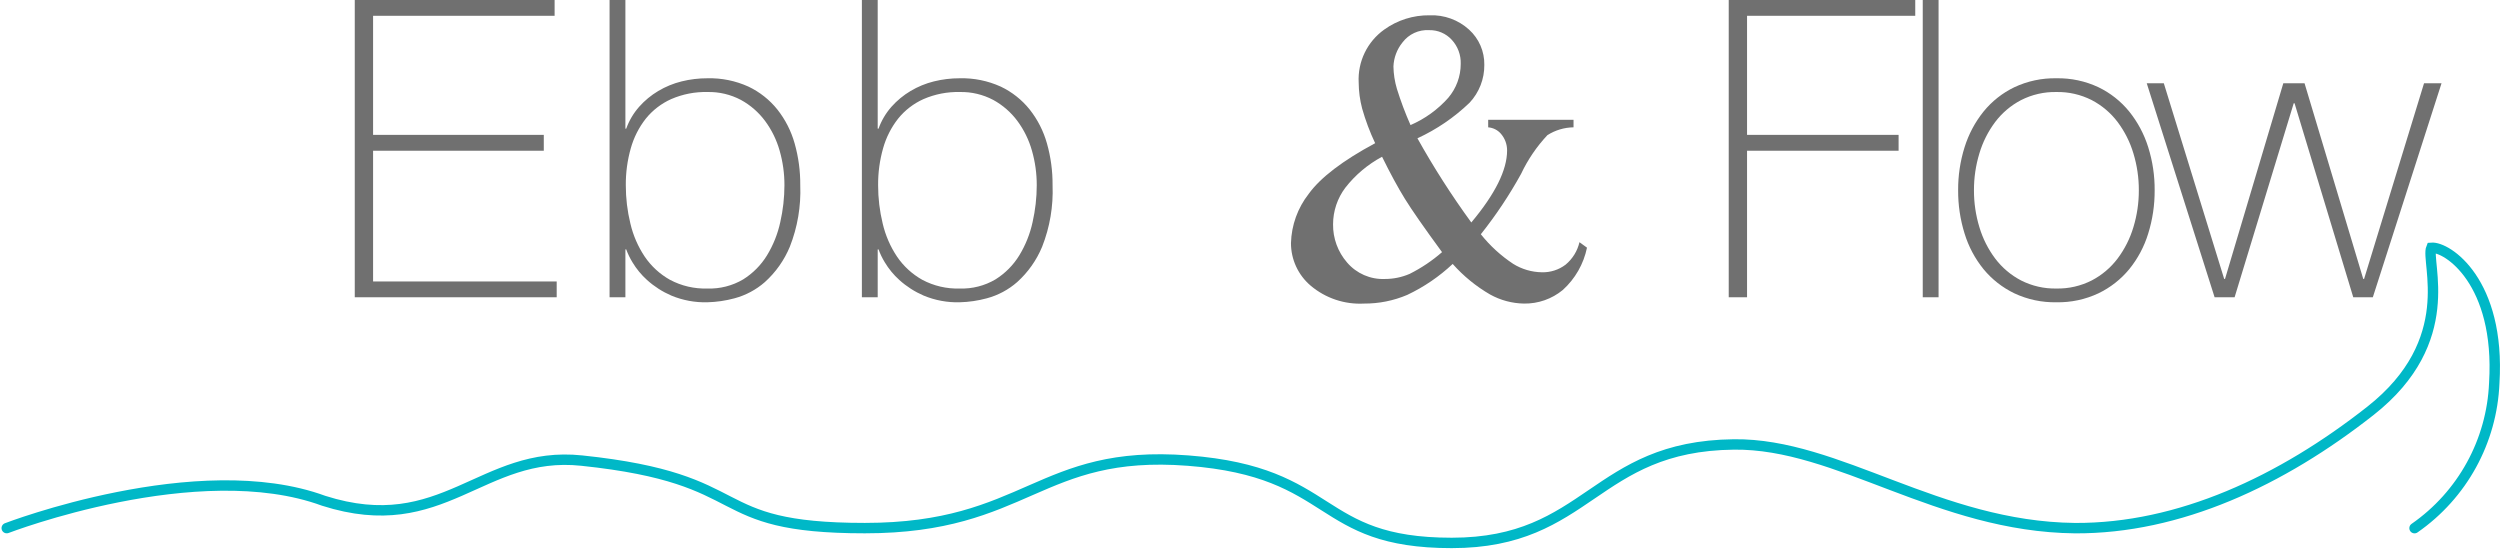
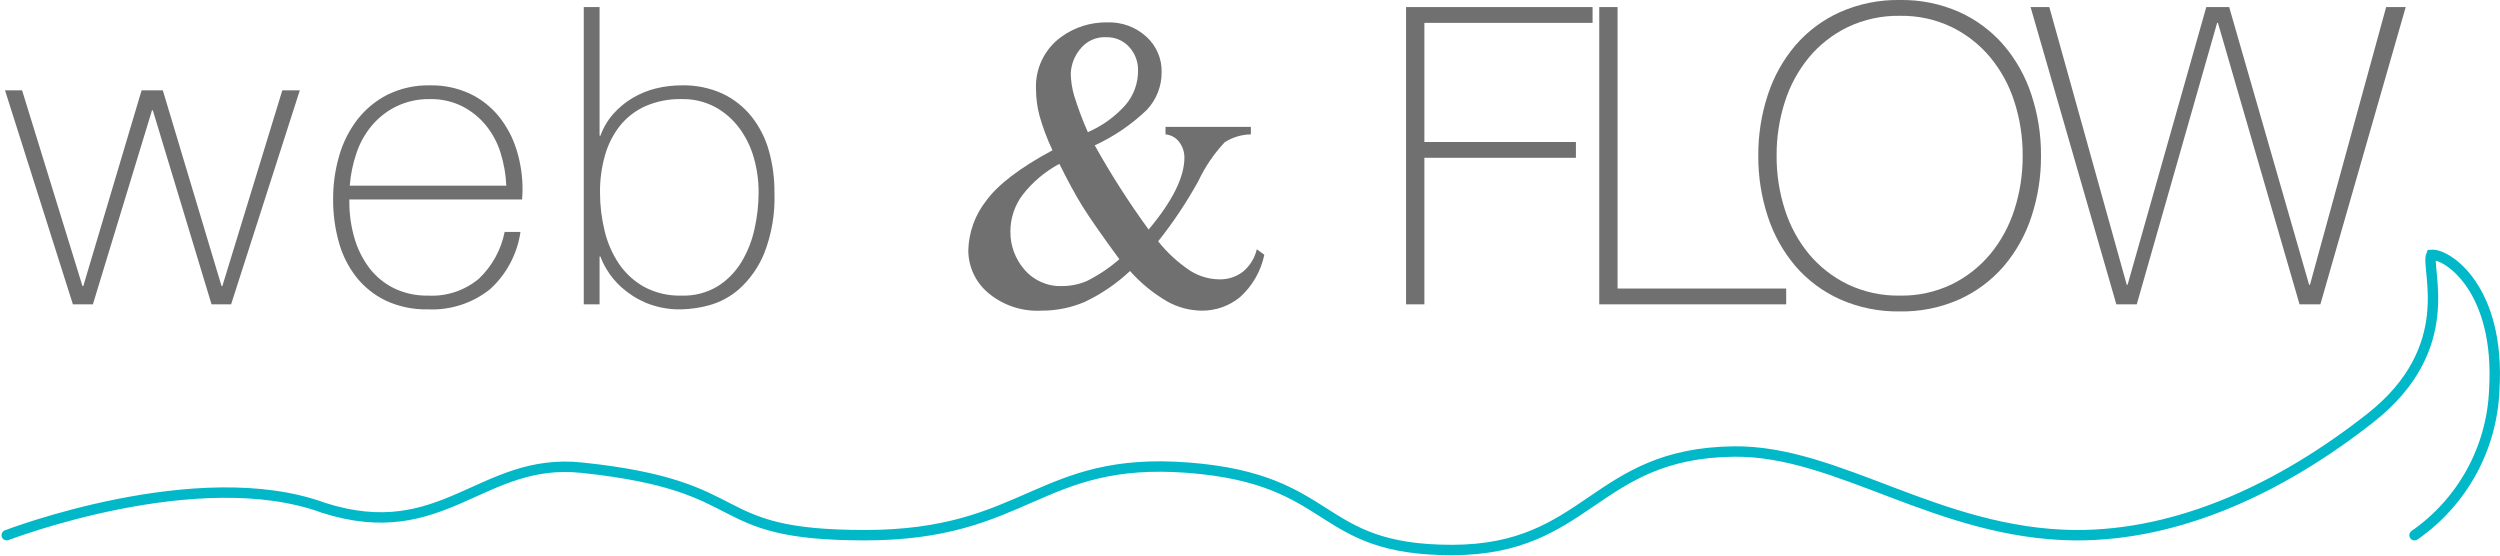
- <svg xmlns="http://www.w3.org/2000/svg" width="240.181" height="52.656" viewBox="0 0 240.181 52.656">
-   <g transform="translate(1920.563 339.56)">
+ <svg xmlns="http://www.w3.org/2000/svg" width="240.181" height="53.336" viewBox="0 0 240.181 53.336">
+   <g transform="translate(1920.563 340.24)">
    <path d="M-14.416,2.677S3.952-4.392,16.031.051c11.5,3.668,15.154-4.887,24.8-3.86C57.782-2.034,52.437,2.677,68.022,2.677S84.733-4.915,99.081-3.809,111.226,4.1,124.407,4.1s13.637-9.309,27.11-9.461c10.01-.113,19.591,7.9,32.772,8.041,10,.053,19.829-4.539,28.387-11.273s5.275-14.3,5.843-15.662c1.528-.125,6.648,3.258,6.048,12.991a17.865,17.865,0,0,1-7.66,13.945" transform="translate(-1905.5 -291.5)" fill="none" stroke="#00b8c7" stroke-linecap="round" stroke-width="1" />
-     <path d="M20.41-17.051h8.2v.723a4.814,4.814,0,0,0-2.51.752,14.42,14.42,0,0,0-2.529,3.721,41.611,41.611,0,0,1-3.867,5.8,13.482,13.482,0,0,0,3.105,2.842,5.353,5.353,0,0,0,2.754.811,3.6,3.6,0,0,0,2.285-.732A3.963,3.963,0,0,0,29.18-5.293l.723.527A7.529,7.529,0,0,1,27.578-.7,5.72,5.72,0,0,1,23.848.605,6.942,6.942,0,0,1,20.6-.264a14.551,14.551,0,0,1-3.6-2.939A16.95,16.95,0,0,1,12.627-.225a10.454,10.454,0,0,1-4.15.83A7.328,7.328,0,0,1,3.359-1.113a5.355,5.355,0,0,1-1.895-4.1,8.022,8.022,0,0,1,1.7-4.717q1.7-2.354,6.387-4.873a21.422,21.422,0,0,1-1.25-3.33,10.051,10.051,0,0,1-.332-2.49,5.875,5.875,0,0,1,2.461-5.1,7.307,7.307,0,0,1,4.355-1.367,5.309,5.309,0,0,1,3.789,1.377,4.468,4.468,0,0,1,1.465,3.389,5.243,5.243,0,0,1-1.416,3.633,18.3,18.3,0,0,1-5.01,3.418,79.328,79.328,0,0,0,5.176,8.086q3.437-4.1,3.438-6.914a2.433,2.433,0,0,0-.586-1.6,1.793,1.793,0,0,0-1.23-.625Zm-7.461.508a10.356,10.356,0,0,0,3.623-2.617,5.018,5.018,0,0,0,1.2-3.262,3.246,3.246,0,0,0-.869-2.324,2.852,2.852,0,0,0-2.158-.918,2.986,2.986,0,0,0-2.568,1.182,3.918,3.918,0,0,0-.869,2.314,7.981,7.981,0,0,0,.332,2.139A32.26,32.26,0,0,0,12.949-16.543ZM15.977-4.336Q13.4-7.852,12.4-9.473T10.215-13.5a11.145,11.145,0,0,0-3.525,2.969A5.847,5.847,0,0,0,5.508-7.012,5.492,5.492,0,0,0,6.855-3.34a4.527,4.527,0,0,0,3.633,1.582,5.979,5.979,0,0,0,2.373-.488A14.824,14.824,0,0,0,15.977-4.336Z" transform="translate(-1798 -311)" fill="#707070" />
-     <path d="M2.52-28.56h19.2v1.52H4.28V-15.6h16.4v1.52H4.28V-1.52H21.92V0H2.52Zm24.48,0h1.52V-16.2h.08a6.486,6.486,0,0,1,1.24-2.1,7.77,7.77,0,0,1,1.84-1.52,8.262,8.262,0,0,1,2.24-.92,10.187,10.187,0,0,1,2.48-.3,8.993,8.993,0,0,1,3.94.8,7.9,7.9,0,0,1,2.78,2.2,9.309,9.309,0,0,1,1.66,3.26,14.364,14.364,0,0,1,.54,4.02,14.551,14.551,0,0,1-1,5.9,9.412,9.412,0,0,1-2.4,3.4A7.274,7.274,0,0,1,39,.1a11,11,0,0,1-2.6.38,8.4,8.4,0,0,1-3.46-.64,8.521,8.521,0,0,1-2.34-1.5,7.425,7.425,0,0,1-1.4-1.7,6.9,6.9,0,0,1-.6-1.24h-.08V0H27ZM36.4-.84a6.342,6.342,0,0,0,3.44-.88,7.091,7.091,0,0,0,2.28-2.3,10.318,10.318,0,0,0,1.28-3.2,16.1,16.1,0,0,0,.4-3.54,11.956,11.956,0,0,0-.46-3.32,8.8,8.8,0,0,0-1.4-2.86,7.187,7.187,0,0,0-2.32-2.02,6.569,6.569,0,0,0-3.22-.76,8.268,8.268,0,0,0-3.48.68,6.6,6.6,0,0,0-2.44,1.88,8.157,8.157,0,0,0-1.44,2.84,12.627,12.627,0,0,0-.48,3.56A15.441,15.441,0,0,0,29-7.08,9.671,9.671,0,0,0,30.38-3.9,7.163,7.163,0,0,0,32.8-1.68,7.189,7.189,0,0,0,36.4-.84ZM51.24-28.56h1.52V-16.2h.08a6.486,6.486,0,0,1,1.24-2.1,7.77,7.77,0,0,1,1.84-1.52,8.262,8.262,0,0,1,2.24-.92,10.187,10.187,0,0,1,2.48-.3,8.993,8.993,0,0,1,3.94.8,7.9,7.9,0,0,1,2.78,2.2,9.31,9.31,0,0,1,1.66,3.26,14.364,14.364,0,0,1,.54,4.02,14.551,14.551,0,0,1-1,5.9,9.412,9.412,0,0,1-2.4,3.4A7.274,7.274,0,0,1,63.24.1a11,11,0,0,1-2.6.38,8.4,8.4,0,0,1-3.46-.64,8.521,8.521,0,0,1-2.34-1.5,7.425,7.425,0,0,1-1.4-1.7,6.9,6.9,0,0,1-.6-1.24h-.08V0H51.24ZM60.64-.84a6.342,6.342,0,0,0,3.44-.88,7.091,7.091,0,0,0,2.28-2.3,10.319,10.319,0,0,0,1.28-3.2,16.1,16.1,0,0,0,.4-3.54,11.956,11.956,0,0,0-.46-3.32,8.8,8.8,0,0,0-1.4-2.86,7.187,7.187,0,0,0-2.32-2.02,6.569,6.569,0,0,0-3.22-.76,8.268,8.268,0,0,0-3.48.68,6.6,6.6,0,0,0-2.44,1.88,8.157,8.157,0,0,0-1.44,2.84,12.627,12.627,0,0,0-.48,3.56,15.442,15.442,0,0,0,.44,3.68A9.671,9.671,0,0,0,54.62-3.9a7.163,7.163,0,0,0,2.42,2.22A7.189,7.189,0,0,0,60.64-.84Z" transform="translate(-1889 -311)" fill="#707070" />
-     <path d="M2.52-28.56H20.44v1.52H4.28V-15.6H18.84v1.52H4.28V0H2.52Zm20.16,0V0H21.16V-28.56Zm1.88,18.28a13.522,13.522,0,0,1,.62-4.14A10.4,10.4,0,0,1,27-17.84a8.643,8.643,0,0,1,2.96-2.34A9.09,9.09,0,0,1,34-21.04a9.09,9.09,0,0,1,4.04.86A8.643,8.643,0,0,1,41-17.84a10.4,10.4,0,0,1,1.82,3.42,13.522,13.522,0,0,1,.62,4.14,13.714,13.714,0,0,1-.62,4.16A10.136,10.136,0,0,1,41-2.7,8.75,8.75,0,0,1,38.04-.38,9.09,9.09,0,0,1,34,.48a9.09,9.09,0,0,1-4.04-.86A8.75,8.75,0,0,1,27-2.7a10.136,10.136,0,0,1-1.82-3.42A13.714,13.714,0,0,1,24.56-10.28Zm1.52,0a12.034,12.034,0,0,0,.52,3.54,9.6,9.6,0,0,0,1.52,3.02,7.4,7.4,0,0,0,2.48,2.1A7.184,7.184,0,0,0,34-.84a7.184,7.184,0,0,0,3.4-.78,7.4,7.4,0,0,0,2.48-2.1A9.6,9.6,0,0,0,41.4-6.74a12.034,12.034,0,0,0,.52-3.54,12.034,12.034,0,0,0-.52-3.54,9.6,9.6,0,0,0-1.52-3.02,7.4,7.4,0,0,0-2.48-2.1,7.184,7.184,0,0,0-3.4-.78,7.184,7.184,0,0,0-3.4.78,7.4,7.4,0,0,0-2.48,2.1,9.6,9.6,0,0,0-1.52,3.02A12.034,12.034,0,0,0,26.08-10.28ZM50.12-1.76h.08l5.6-18.8h2.04l5.64,18.8h.08l5.76-18.8H71L64.4,0H62.52L56.88-18.64H56.8L51.12,0H49.2L42.68-20.56h1.64Z" transform="translate(-1757 -311)" fill="#707070" />
+     <path d="M20.41-17.051h8.2v.723a4.814,4.814,0,0,0-2.51.752,14.42,14.42,0,0,0-2.529,3.721,41.611,41.611,0,0,1-3.867,5.8,13.482,13.482,0,0,0,3.105,2.842,5.353,5.353,0,0,0,2.754.811,3.6,3.6,0,0,0,2.285-.732A3.963,3.963,0,0,0,29.18-5.293l.723.527A7.529,7.529,0,0,1,27.578-.7,5.72,5.72,0,0,1,23.848.605,6.942,6.942,0,0,1,20.6-.264a14.551,14.551,0,0,1-3.6-2.939A16.95,16.95,0,0,1,12.627-.225a10.454,10.454,0,0,1-4.15.83A7.328,7.328,0,0,1,3.359-1.113a5.355,5.355,0,0,1-1.895-4.1,8.022,8.022,0,0,1,1.7-4.717q1.7-2.354,6.387-4.873a21.422,21.422,0,0,1-1.25-3.33,10.051,10.051,0,0,1-.332-2.49,5.875,5.875,0,0,1,2.461-5.1,7.307,7.307,0,0,1,4.355-1.367,5.309,5.309,0,0,1,3.789,1.377,4.468,4.468,0,0,1,1.465,3.389,5.243,5.243,0,0,1-1.416,3.633,18.3,18.3,0,0,1-5.01,3.418,79.328,79.328,0,0,0,5.176,8.086q3.437-4.1,3.438-6.914a2.433,2.433,0,0,0-.586-1.6,1.793,1.793,0,0,0-1.23-.625Zm-7.461.508a10.356,10.356,0,0,0,3.623-2.617,5.018,5.018,0,0,0,1.2-3.262,3.246,3.246,0,0,0-.869-2.324,2.852,2.852,0,0,0-2.158-.918,2.986,2.986,0,0,0-2.568,1.182,3.918,3.918,0,0,0-.869,2.314,7.981,7.981,0,0,0,.332,2.139A32.26,32.26,0,0,0,12.949-16.543ZM15.977-4.336Q13.4-7.852,12.4-9.473T10.215-13.5a11.145,11.145,0,0,0-3.525,2.969A5.847,5.847,0,0,0,5.508-7.012,5.492,5.492,0,0,0,6.855-3.34a4.527,4.527,0,0,0,3.633,1.582,5.979,5.979,0,0,0,2.373-.488A14.824,14.824,0,0,0,15.977-4.336Z" transform="translate(-1829 -311)" fill="#707070" />
+     <path d="M7.36-1.76h.08l5.6-18.8h2.04l5.64,18.8h.08l5.76-18.8h1.68L21.64,0H19.76L14.12-18.64h-.08L8.36,0H6.44L-.08-20.56H1.56ZM33-10.08v.24a12.185,12.185,0,0,0,.48,3.44A8.815,8.815,0,0,0,34.9-3.52a6.747,6.747,0,0,0,2.36,1.96,7.2,7.2,0,0,0,3.3.72,7.024,7.024,0,0,0,4.88-1.62,8.482,8.482,0,0,0,2.48-4.5h1.52A9.2,9.2,0,0,1,46.5-1.44,8.923,8.923,0,0,1,40.52.48a9.066,9.066,0,0,1-3.98-.82A8.1,8.1,0,0,1,33.7-2.58,9.512,9.512,0,0,1,32-5.94a15.013,15.013,0,0,1-.56-4.18,14.652,14.652,0,0,1,.58-4.14,10.407,10.407,0,0,1,1.74-3.48,8.619,8.619,0,0,1,2.9-2.4,8.812,8.812,0,0,1,4.1-.9,8.7,8.7,0,0,1,3.82.8,8,8,0,0,1,2.78,2.18,9.69,9.69,0,0,1,1.7,3.2,12.773,12.773,0,0,1,.58,3.9q0,.2-.02.46t-.02.42ZM48.08-11.4a12.311,12.311,0,0,0-.56-3.18,7.875,7.875,0,0,0-1.42-2.64,7.063,7.063,0,0,0-2.28-1.82,6.669,6.669,0,0,0-3.06-.68,7.154,7.154,0,0,0-3.24.7,7.327,7.327,0,0,0-2.36,1.84,8.207,8.207,0,0,0-1.48,2.66,12.485,12.485,0,0,0-.64,3.12Zm7.44-17.16h1.52V-16.2h.08a6.486,6.486,0,0,1,1.24-2.1,7.77,7.77,0,0,1,1.84-1.52,8.262,8.262,0,0,1,2.24-.92,10.187,10.187,0,0,1,2.48-.3,8.993,8.993,0,0,1,3.94.8,7.9,7.9,0,0,1,2.78,2.2,9.31,9.31,0,0,1,1.66,3.26,14.364,14.364,0,0,1,.54,4.02,14.551,14.551,0,0,1-1,5.9,9.412,9.412,0,0,1-2.4,3.4A7.274,7.274,0,0,1,67.52.1a11,11,0,0,1-2.6.38,8.4,8.4,0,0,1-3.46-.64,8.521,8.521,0,0,1-2.34-1.5,7.425,7.425,0,0,1-1.4-1.7,6.9,6.9,0,0,1-.6-1.24h-.08V0H55.52ZM64.92-.84a6.342,6.342,0,0,0,3.44-.88,7.091,7.091,0,0,0,2.28-2.3,10.319,10.319,0,0,0,1.28-3.2,16.1,16.1,0,0,0,.4-3.54,11.956,11.956,0,0,0-.46-3.32,8.8,8.8,0,0,0-1.4-2.86,7.187,7.187,0,0,0-2.32-2.02,6.569,6.569,0,0,0-3.22-.76,8.268,8.268,0,0,0-3.48.68A6.6,6.6,0,0,0,59-17.16a8.157,8.157,0,0,0-1.44,2.84,12.627,12.627,0,0,0-.48,3.56,15.442,15.442,0,0,0,.44,3.68A9.671,9.671,0,0,0,58.9-3.9a7.163,7.163,0,0,0,2.42,2.22A7.189,7.189,0,0,0,64.92-.84Z" transform="translate(-1920 -311)" fill="#707070" />
+     <path d="M2.52-28.56H20.44v1.52H4.28V-15.6H18.84v1.52H4.28V0H2.52Zm18.56,0h1.76V-1.52h16.2V0H21.08ZM63.52-14.28a18.292,18.292,0,0,1-.92,5.86,14.06,14.06,0,0,1-2.66,4.76A12.369,12.369,0,0,1,55.68-.48,13.531,13.531,0,0,1,49.96.68,13.667,13.667,0,0,1,44.22-.48a12.321,12.321,0,0,1-4.28-3.18,14.06,14.06,0,0,1-2.66-4.76,18.292,18.292,0,0,1-.92-5.86,18.292,18.292,0,0,1,.92-5.86,14.06,14.06,0,0,1,2.66-4.76,12.321,12.321,0,0,1,4.28-3.18,13.667,13.667,0,0,1,5.74-1.16,13.531,13.531,0,0,1,5.72,1.16,12.369,12.369,0,0,1,4.26,3.18,14.06,14.06,0,0,1,2.66,4.76A18.292,18.292,0,0,1,63.52-14.28Zm-25.4,0a16.588,16.588,0,0,0,.8,5.2,12.777,12.777,0,0,0,2.32,4.26,11.23,11.23,0,0,0,3.72,2.9,11.2,11.2,0,0,0,5,1.08,11.073,11.073,0,0,0,4.98-1.08,11.29,11.29,0,0,0,3.7-2.9,12.777,12.777,0,0,0,2.32-4.26,16.588,16.588,0,0,0,.8-5.2,16.588,16.588,0,0,0-.8-5.2,12.777,12.777,0,0,0-2.32-4.26,11.29,11.29,0,0,0-3.7-2.9,11.073,11.073,0,0,0-4.98-1.08,11.2,11.2,0,0,0-5,1.08,11.23,11.23,0,0,0-3.72,2.9,12.777,12.777,0,0,0-2.32,4.26A16.588,16.588,0,0,0,38.12-14.28Zm24.4-14.28h1.8L71.76-1.88h.08L79.4-28.56h2.2L89.28-1.88h.08l7.32-26.68h1.88L90.36,0h-2L80.52-27.04h-.08L72.72,0H70.76Z" transform="translate(-1788 -311)" fill="#707070" />
  </g>
</svg>
